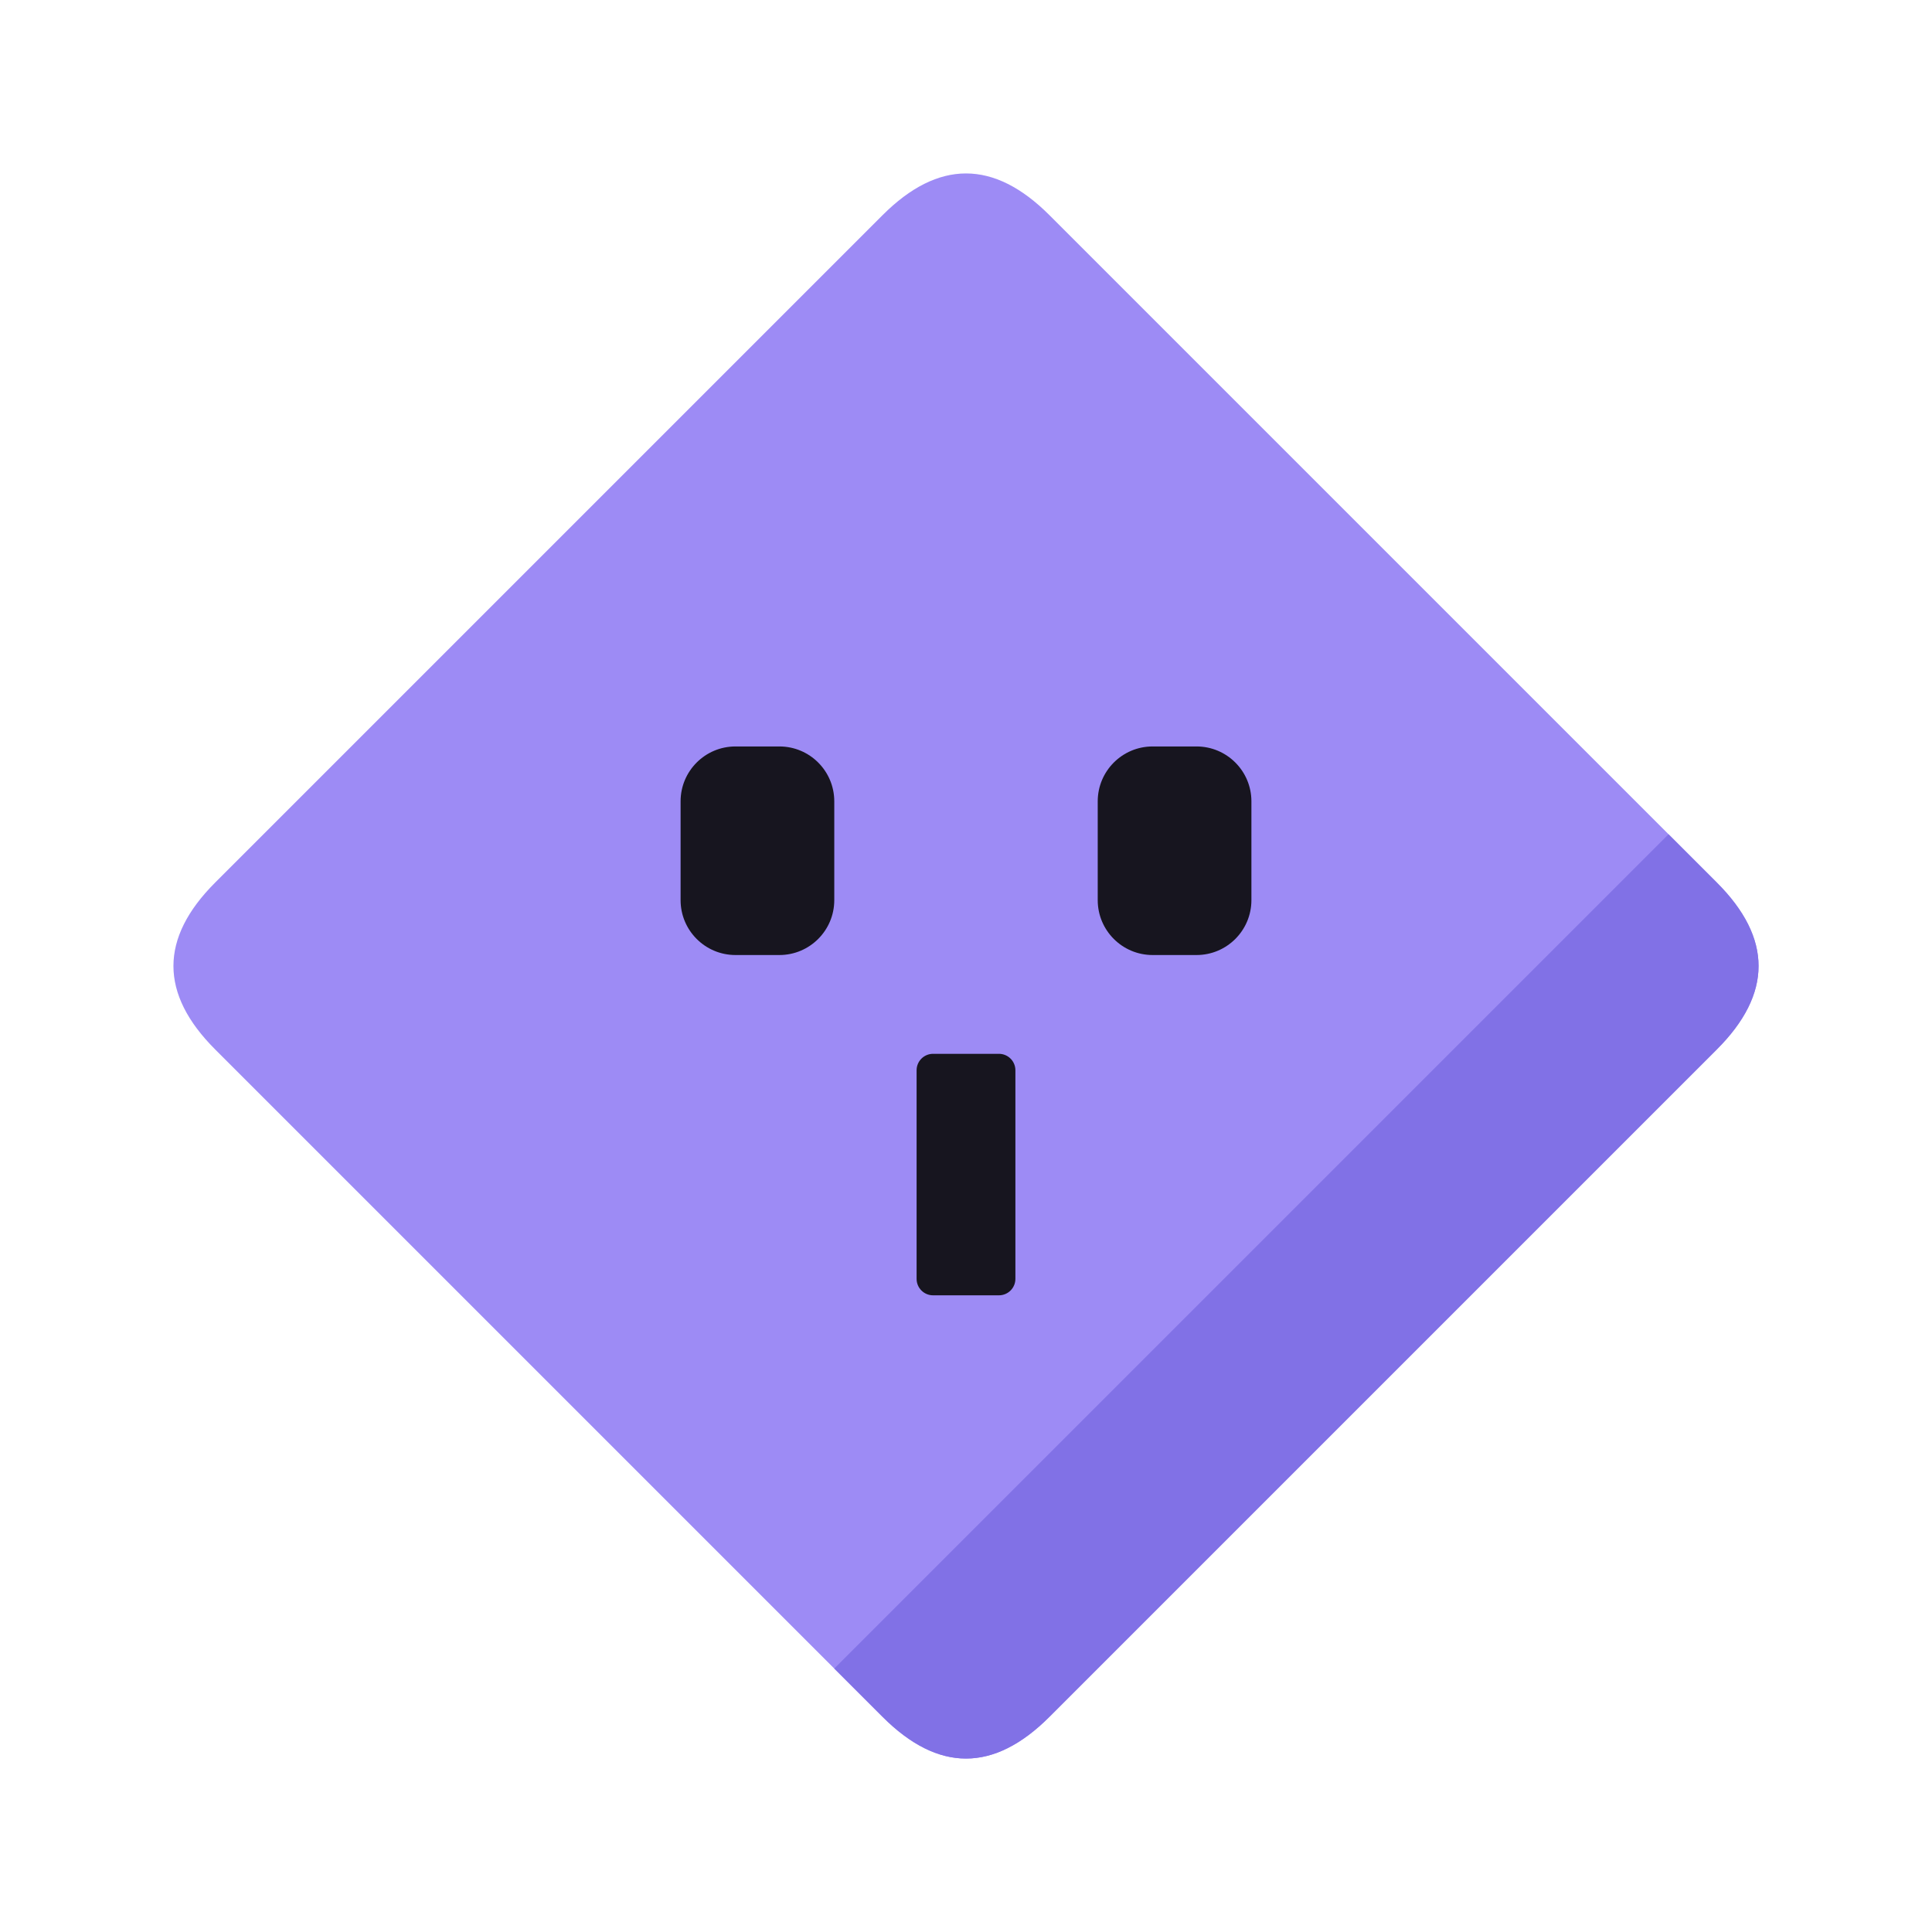
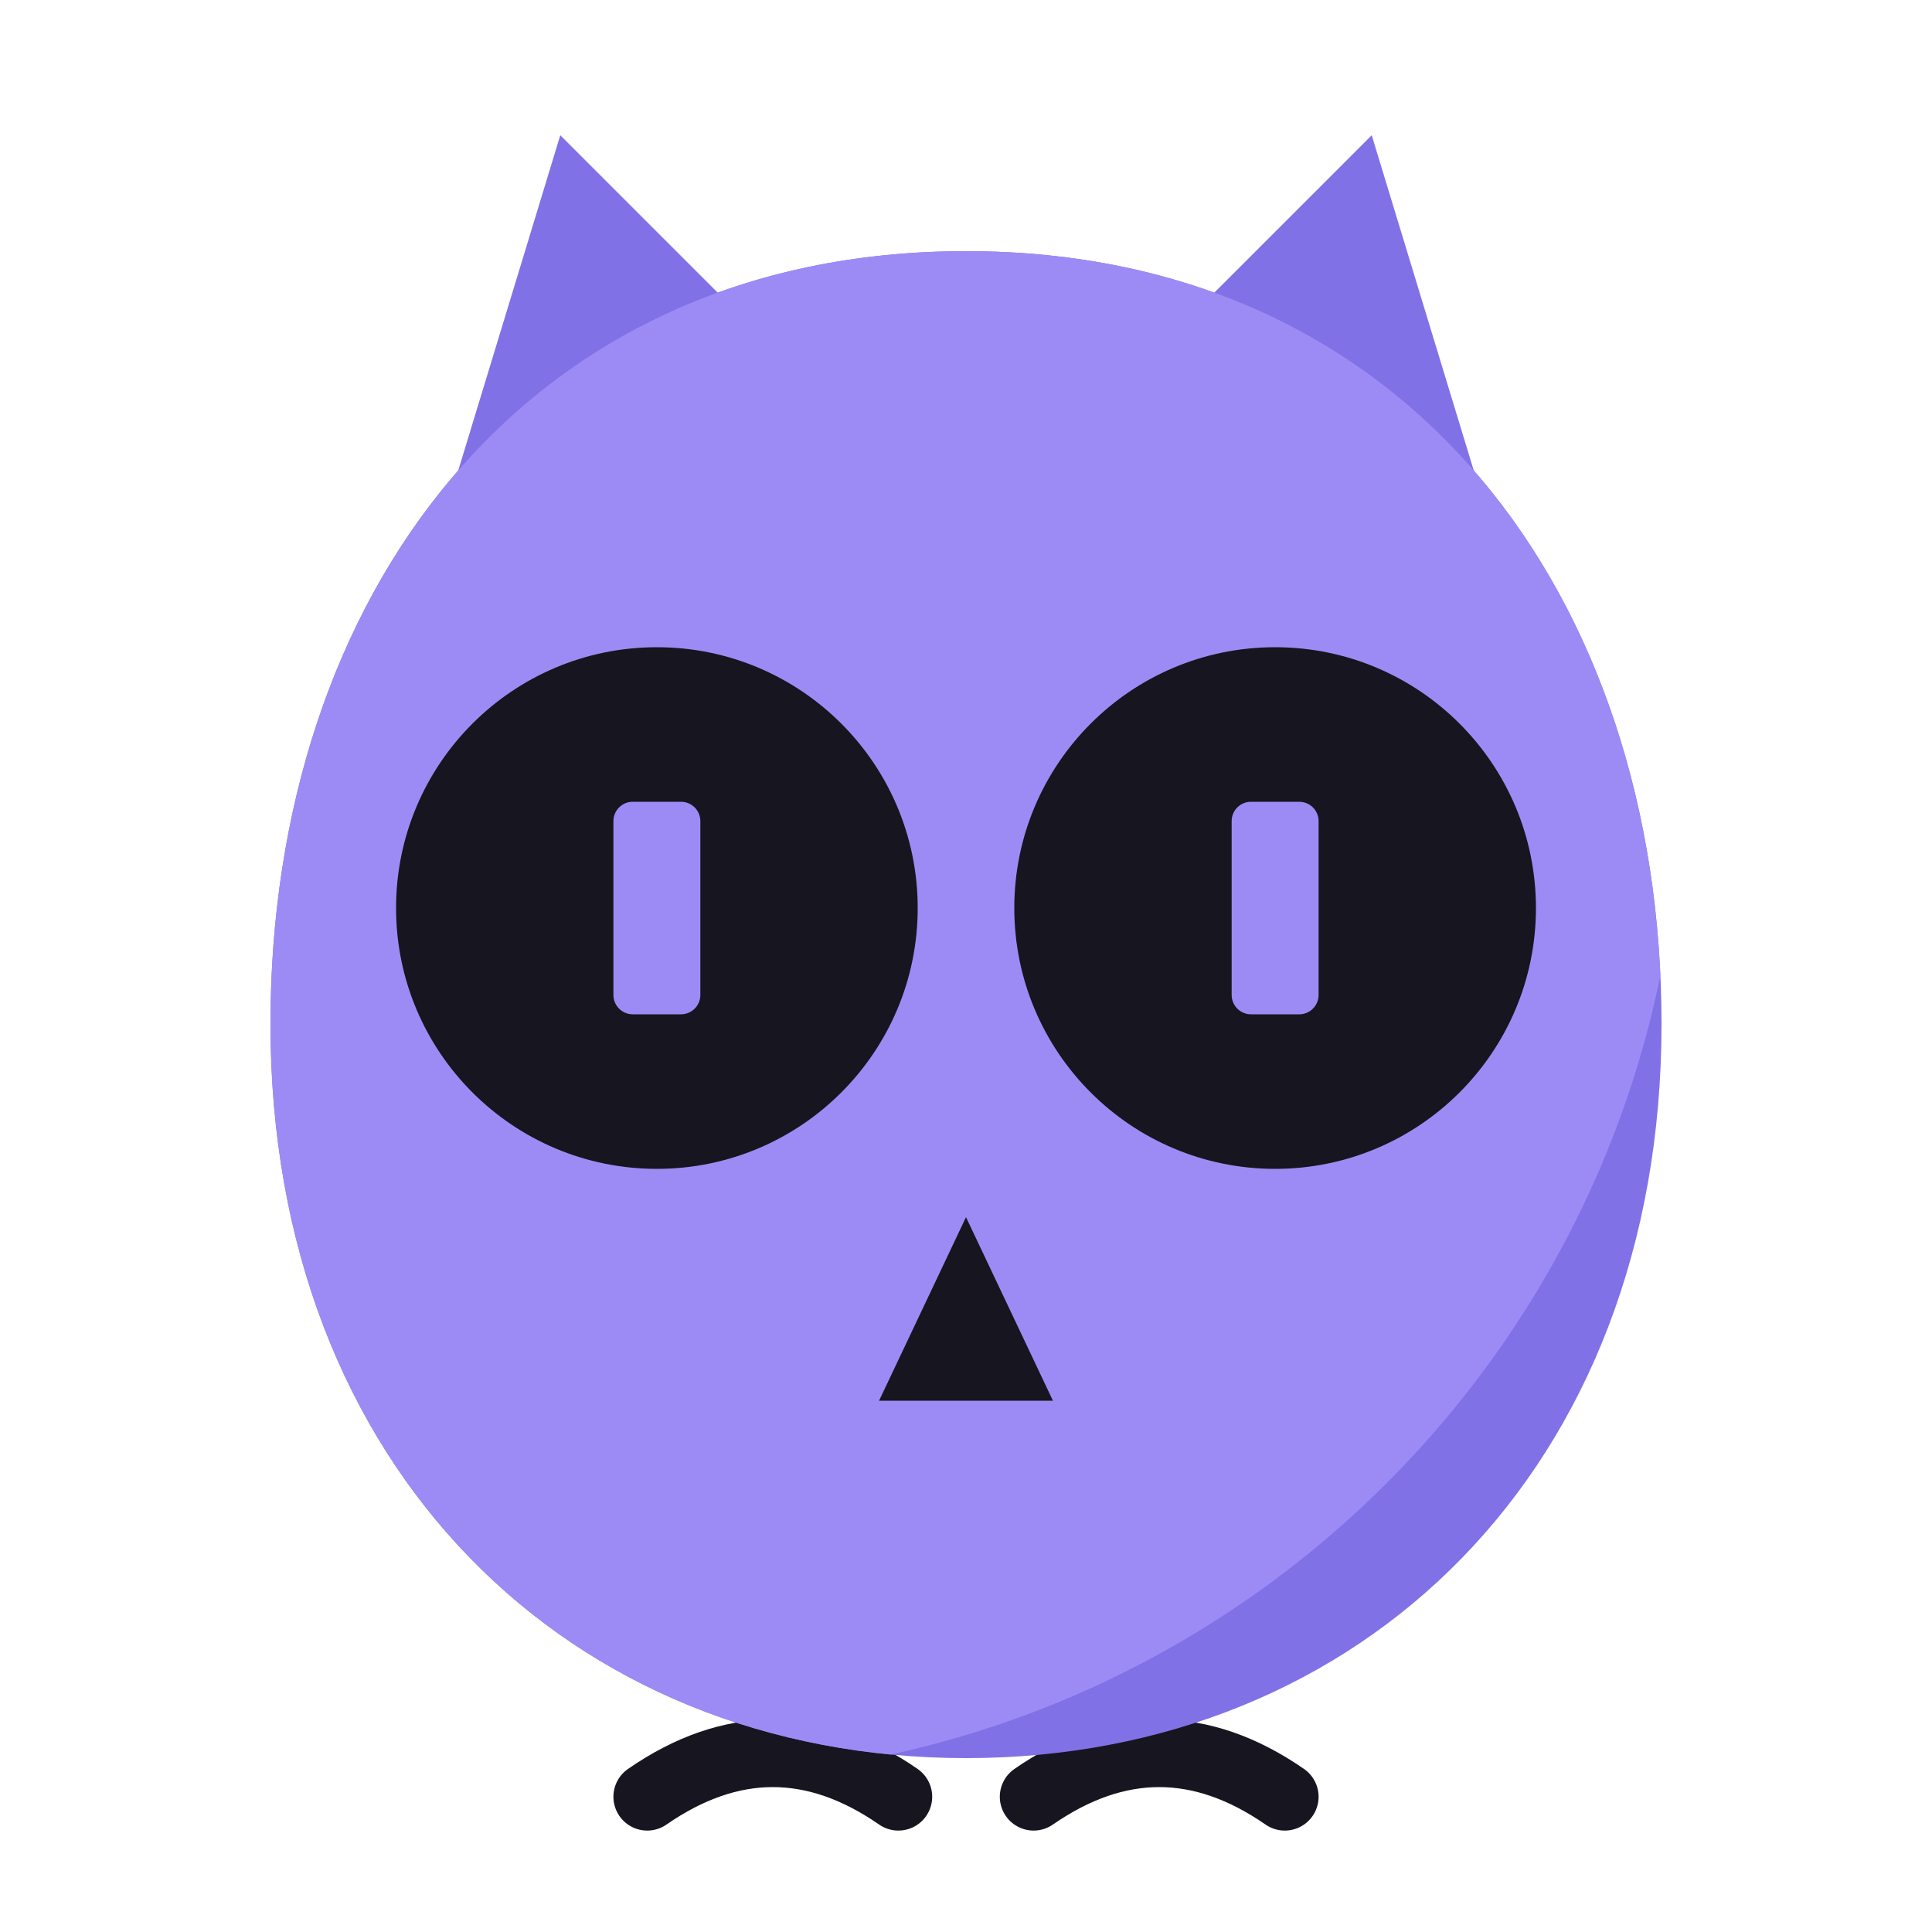
- <svg xmlns="http://www.w3.org/2000/svg" viewBox="0 0 176 176" width="176" height="176" role="img" aria-label="saya, thinking — cursor blinking quickly">
+ <svg xmlns="http://www.w3.org/2000/svg" viewBox="0 0 200 200" width="200" height="200" role="img" aria-label="saya, thinking — pupils tracking side to side">
  <style>
-     .saya-cursor { animation: saya-blink 0.5s steps(1, end) infinite; }
-     @keyframes saya-blink { 0%, 55% { opacity: 1 } 56%, 100% { opacity: 0 } }
-     @media (prefers-reduced-motion: reduce) { .saya-cursor { animation: none } }
+     /* Thinking is the one state that has to read as work happening, so the
+        pupils track rather than blink. */
+     .scan { animation: saya-scan 1.5s ease-in-out infinite; }
+     @keyframes saya-scan {
+       0%, 100% { transform: translateX(-7px) }
+       50%      { transform: translateX(7px) }
+     }
+     @media (prefers-reduced-motion: reduce) { .scan { animation: none } }
  </style>
  <defs>
-     <clipPath id="saya-body-t">
-       <path d="M107.6 31.6 L168.4 92.4 Q176 100 168.4 107.6 L107.6 168.4 Q100 176 92.4 168.4 L31.6 107.6 Q24 100 31.6 92.4 L92.4 31.6 Q100 24 107.6 31.6 Z" />
+     <clipPath id="body-thinking">
+       <path d="M100 26 C146 26 172 62 172 106 C172 152 141 182 100 182 C59 182 28 152 28 106 C28 62 54 26 100 26 Z" />
+     </clipPath>
+     <clipPath id="eye-thinking-0">
+       <circle cx="68" cy="94" r="27" />
+     </clipPath>
+     <clipPath id="eye-thinking-1">
+       <circle cx="132" cy="94" r="27" />
    </clipPath>
  </defs>
-   <g transform="translate(-12,-12)">
-     <path fill="#9d8bf5" d="M107.6 31.6 L168.4 92.4 Q176 100 168.4 107.6 L107.6 168.4 Q100 176 92.4 168.4 L31.6 107.6 Q24 100 31.6 92.4 L92.4 31.6 Q100 24 107.6 31.6 Z" />
-     <path fill="#8171e6" d="M52 200 L200 52 L200 200 Z" clip-path="url(#saya-body-t)" />
-     <g fill="#17151f">
-       <rect x="74" y="80" width="14" height="19" rx="5" />
-       <rect x="112" y="80" width="14" height="19" rx="5" />
-     </g>
-     <rect class="saya-cursor" x="95.5" y="108" width="9" height="22" rx="1.5" fill="#17151f" />
-   </g>
+   <path d="M44 60 L58 14 L88 44 Z" fill="#8171e6" />
+   <path d="M156 60 L142 14 L112 44 Z" fill="#8171e6" />
+   <path d="M67 186 q13 -9 26 0" fill="none" stroke="#17151f" stroke-width="7" stroke-linecap="round" />
+   <path d="M107 186 q13 -9 26 0" fill="none" stroke="#17151f" stroke-width="7" stroke-linecap="round" />
+   <path d="M100 26 C146 26 172 62 172 106 C172 152 141 182 100 182 C59 182 28 152 28 106 C28 62 54 26 100 26 Z" fill="#8171e6" />
+   <circle cx="70" cy="80" r="104" fill="#9d8bf5" clip-path="url(#body-thinking)" />
+   <circle cx="68" cy="94" r="27" fill="#17151f" />
+   <circle cx="132" cy="94" r="27" fill="#17151f" />
+   <rect class="scan" x="63.5" y="83" width="9" height="22" rx="2" fill="#9d8bf5" />
+   <rect class="scan" x="127.5" y="83" width="9" height="22" rx="2" fill="#9d8bf5" />
+   <path d="M100 126 L109 145 L91 145 Z" fill="#17151f" />
</svg>
